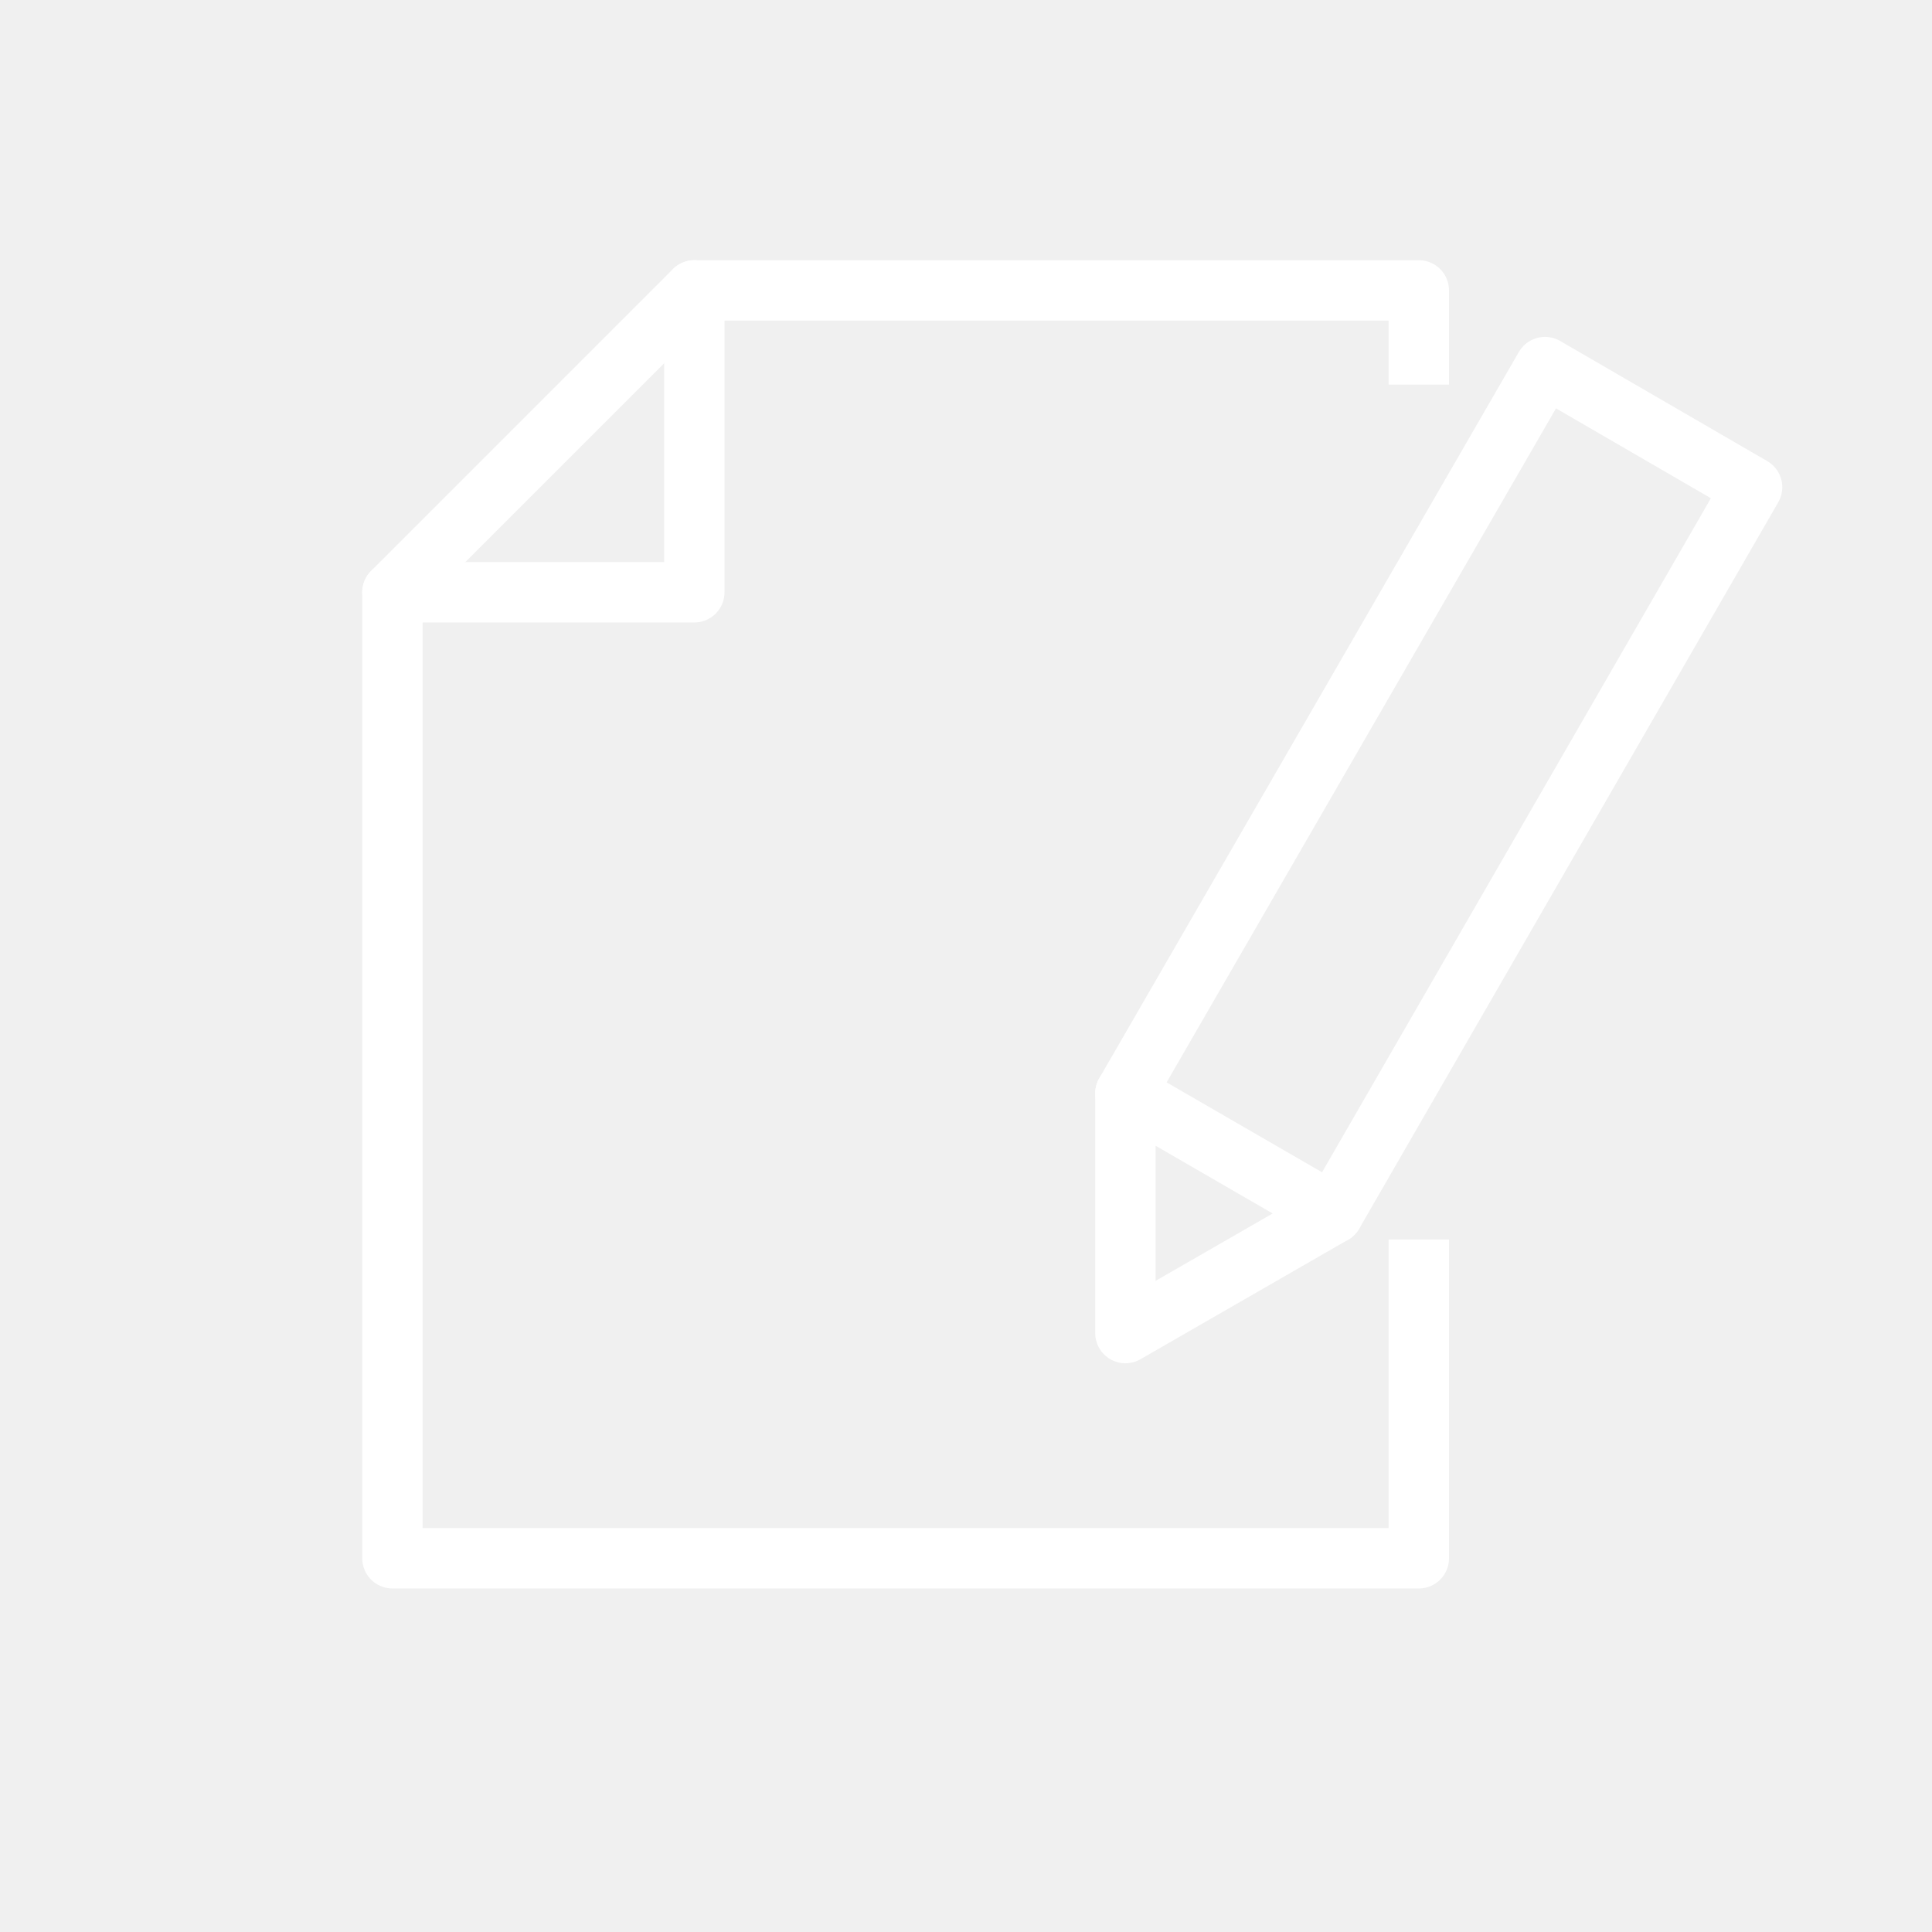
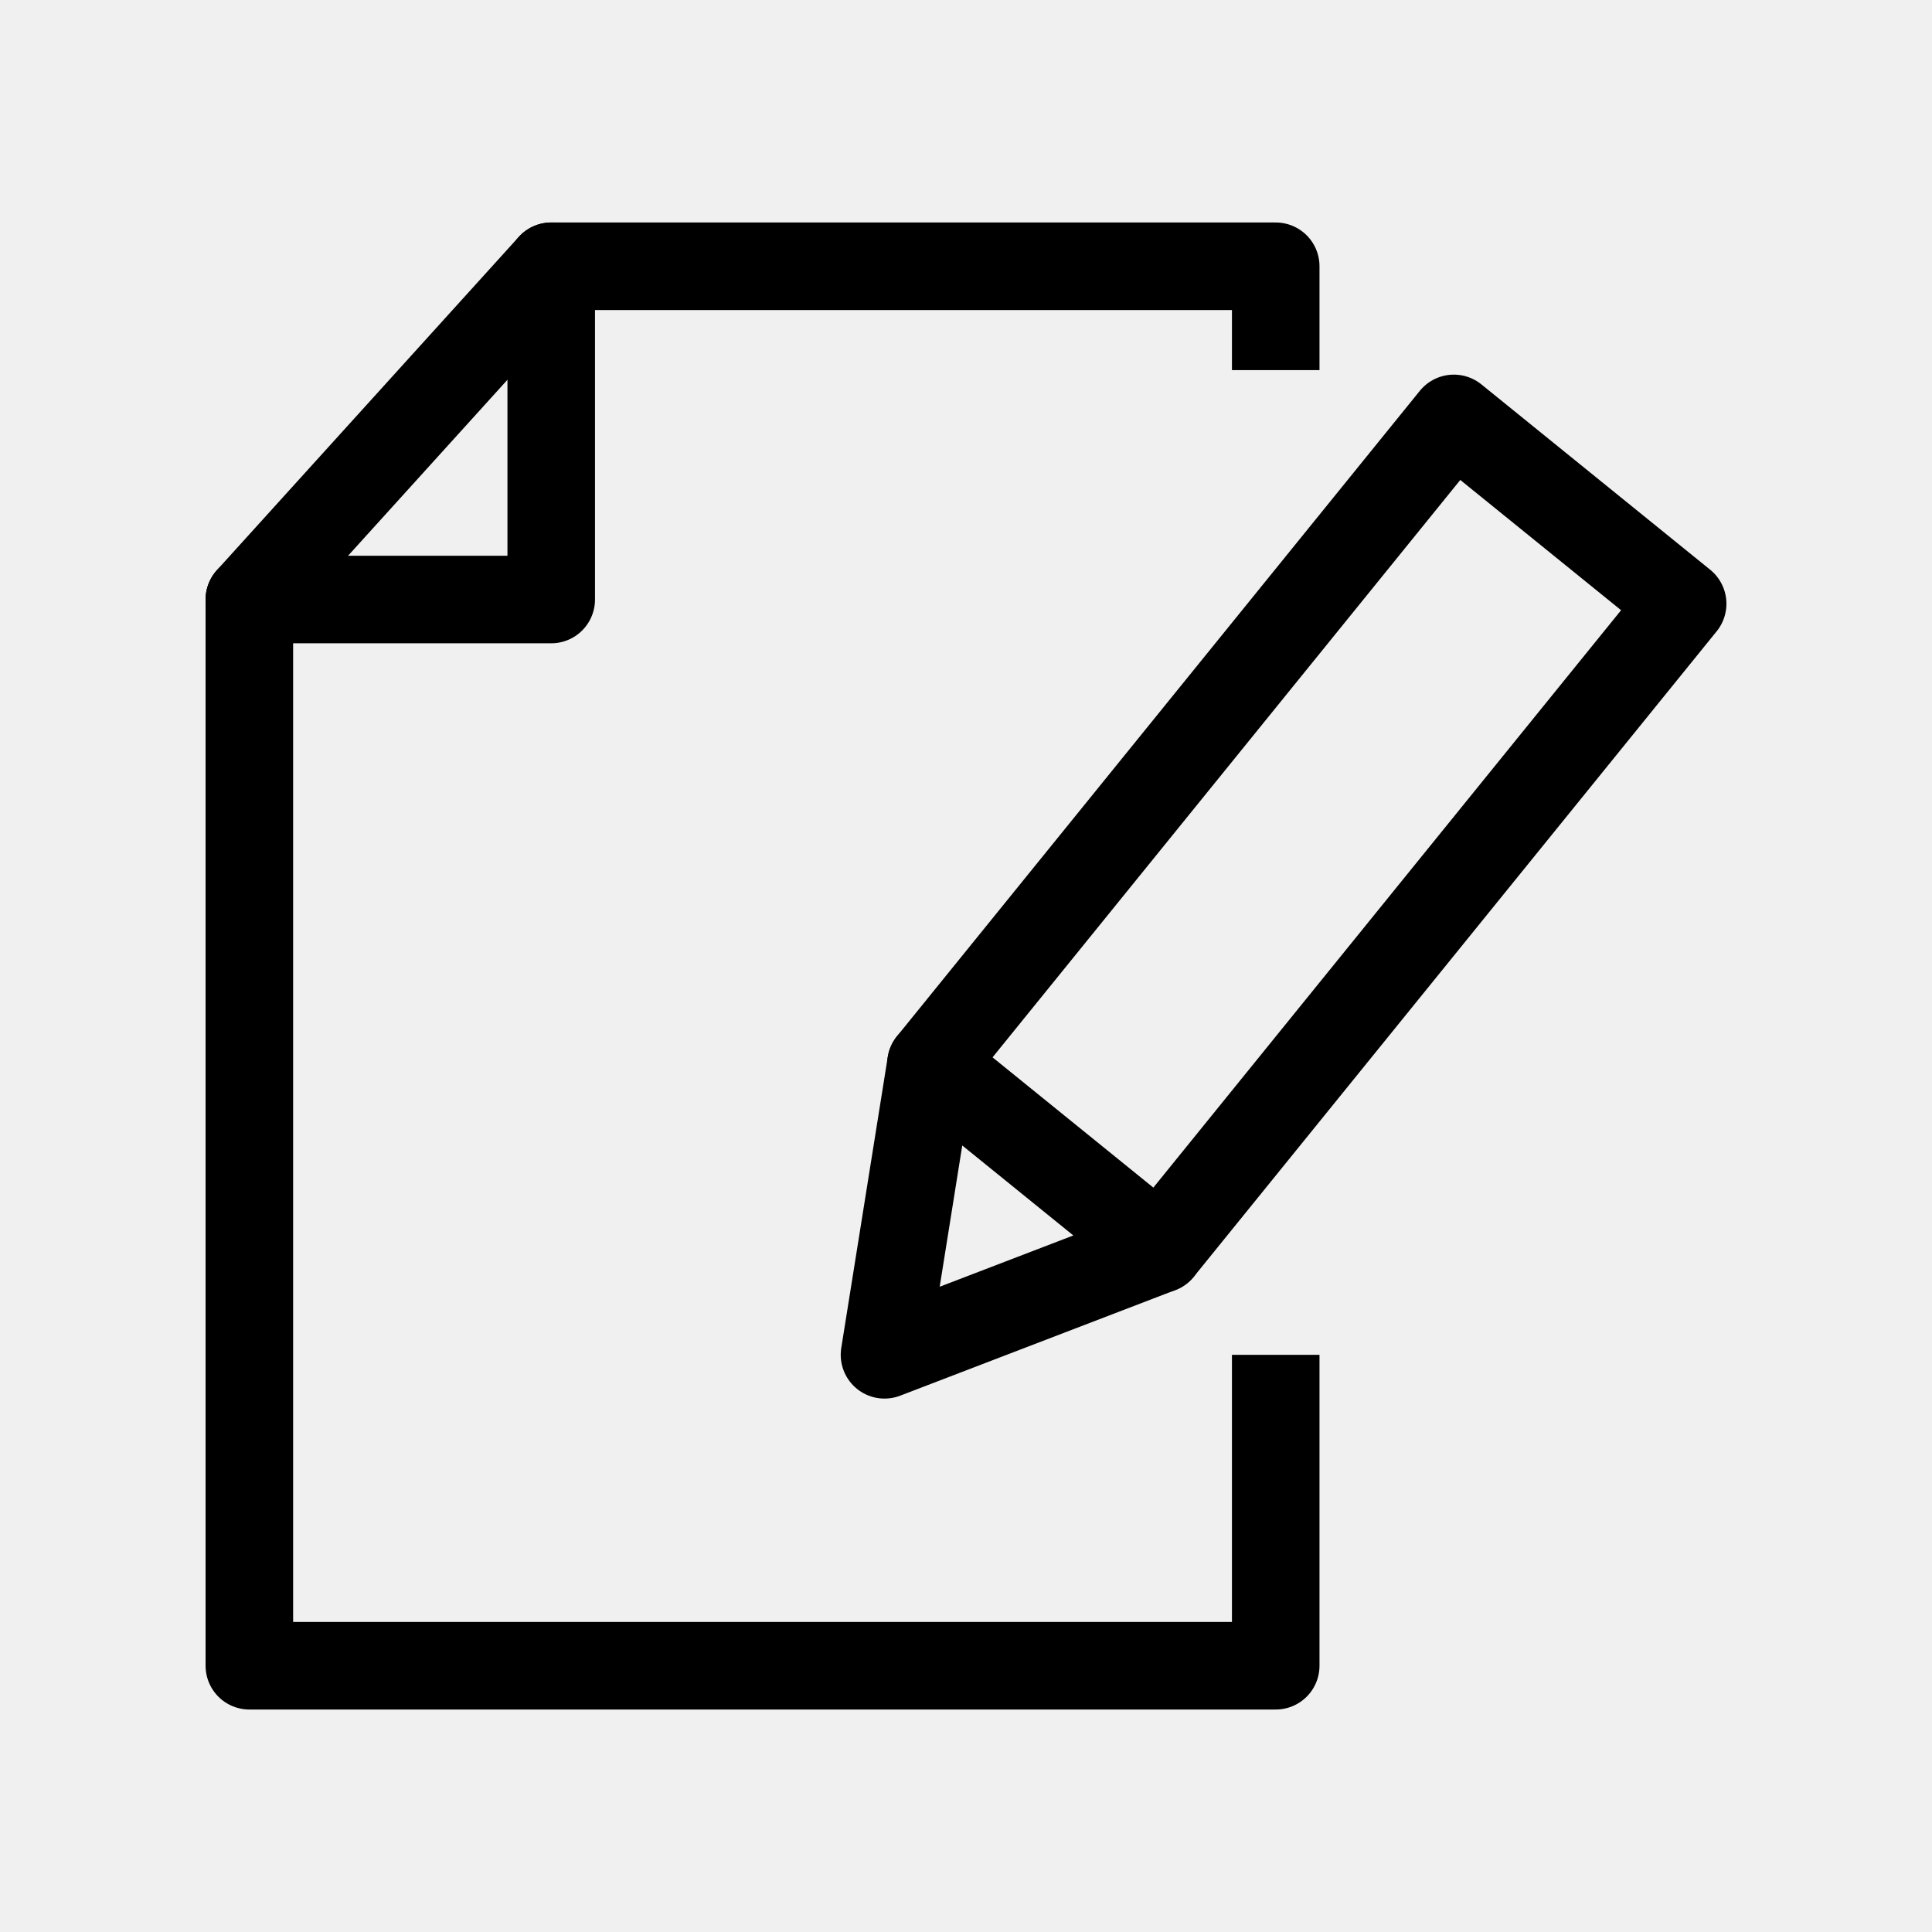
<svg xmlns="http://www.w3.org/2000/svg" id="cat-pg" viewBox="0 0 32 32">
  <defs>
-     <style>.cls-1,.cls-2{fill:none;stroke:#fff;stroke-linejoin:round;}.cls-2{stroke-linecap:round;}</style>
+     <style>.cls-1,.cls-2{fill:none;stroke:#000;stroke-linejoin:round;stroke-width:1.45px;}.cls-2{stroke-linecap:round;}</style>
  </defs>
-   <polyline class="cls-1" points="23.5 6.37 23.5 4.81 11.5 4.81 6.5 9.81 6.5 25.81 23.5 25.81 23.5 20.53" />
-   <polyline class="cls-2" points="11.5 4.81 11.5 9.81 6.5 9.81" />
-   <polygon class="cls-1" points="22.08 20.1 18.64 22.08 18.64 18.11 22.08 20.1" />
-   <polyline class="cls-2" points="22.08 20.1 29.02 8.07 25.59 6.08 18.64 18.11" />
+   <polyline class="cls-1" points="21.13 6.13 21.13 4.41 9.13 4.41 4.13 9.93 4.13 27.59 21.13 27.59 21.13 22.44" />
+   <polyline class="cls-2" points="9.13 4.41 9.13 9.93 4.13 9.93" />
+   <polygon class="cls-1" points="19.21 20.69 14.65 22.44 15.42 17.62 19.21 20.69" />
+   <polyline class="cls-2" points="19.21 20.69 27.87 10 24.08 6.93 15.42 17.62" />
</svg>
